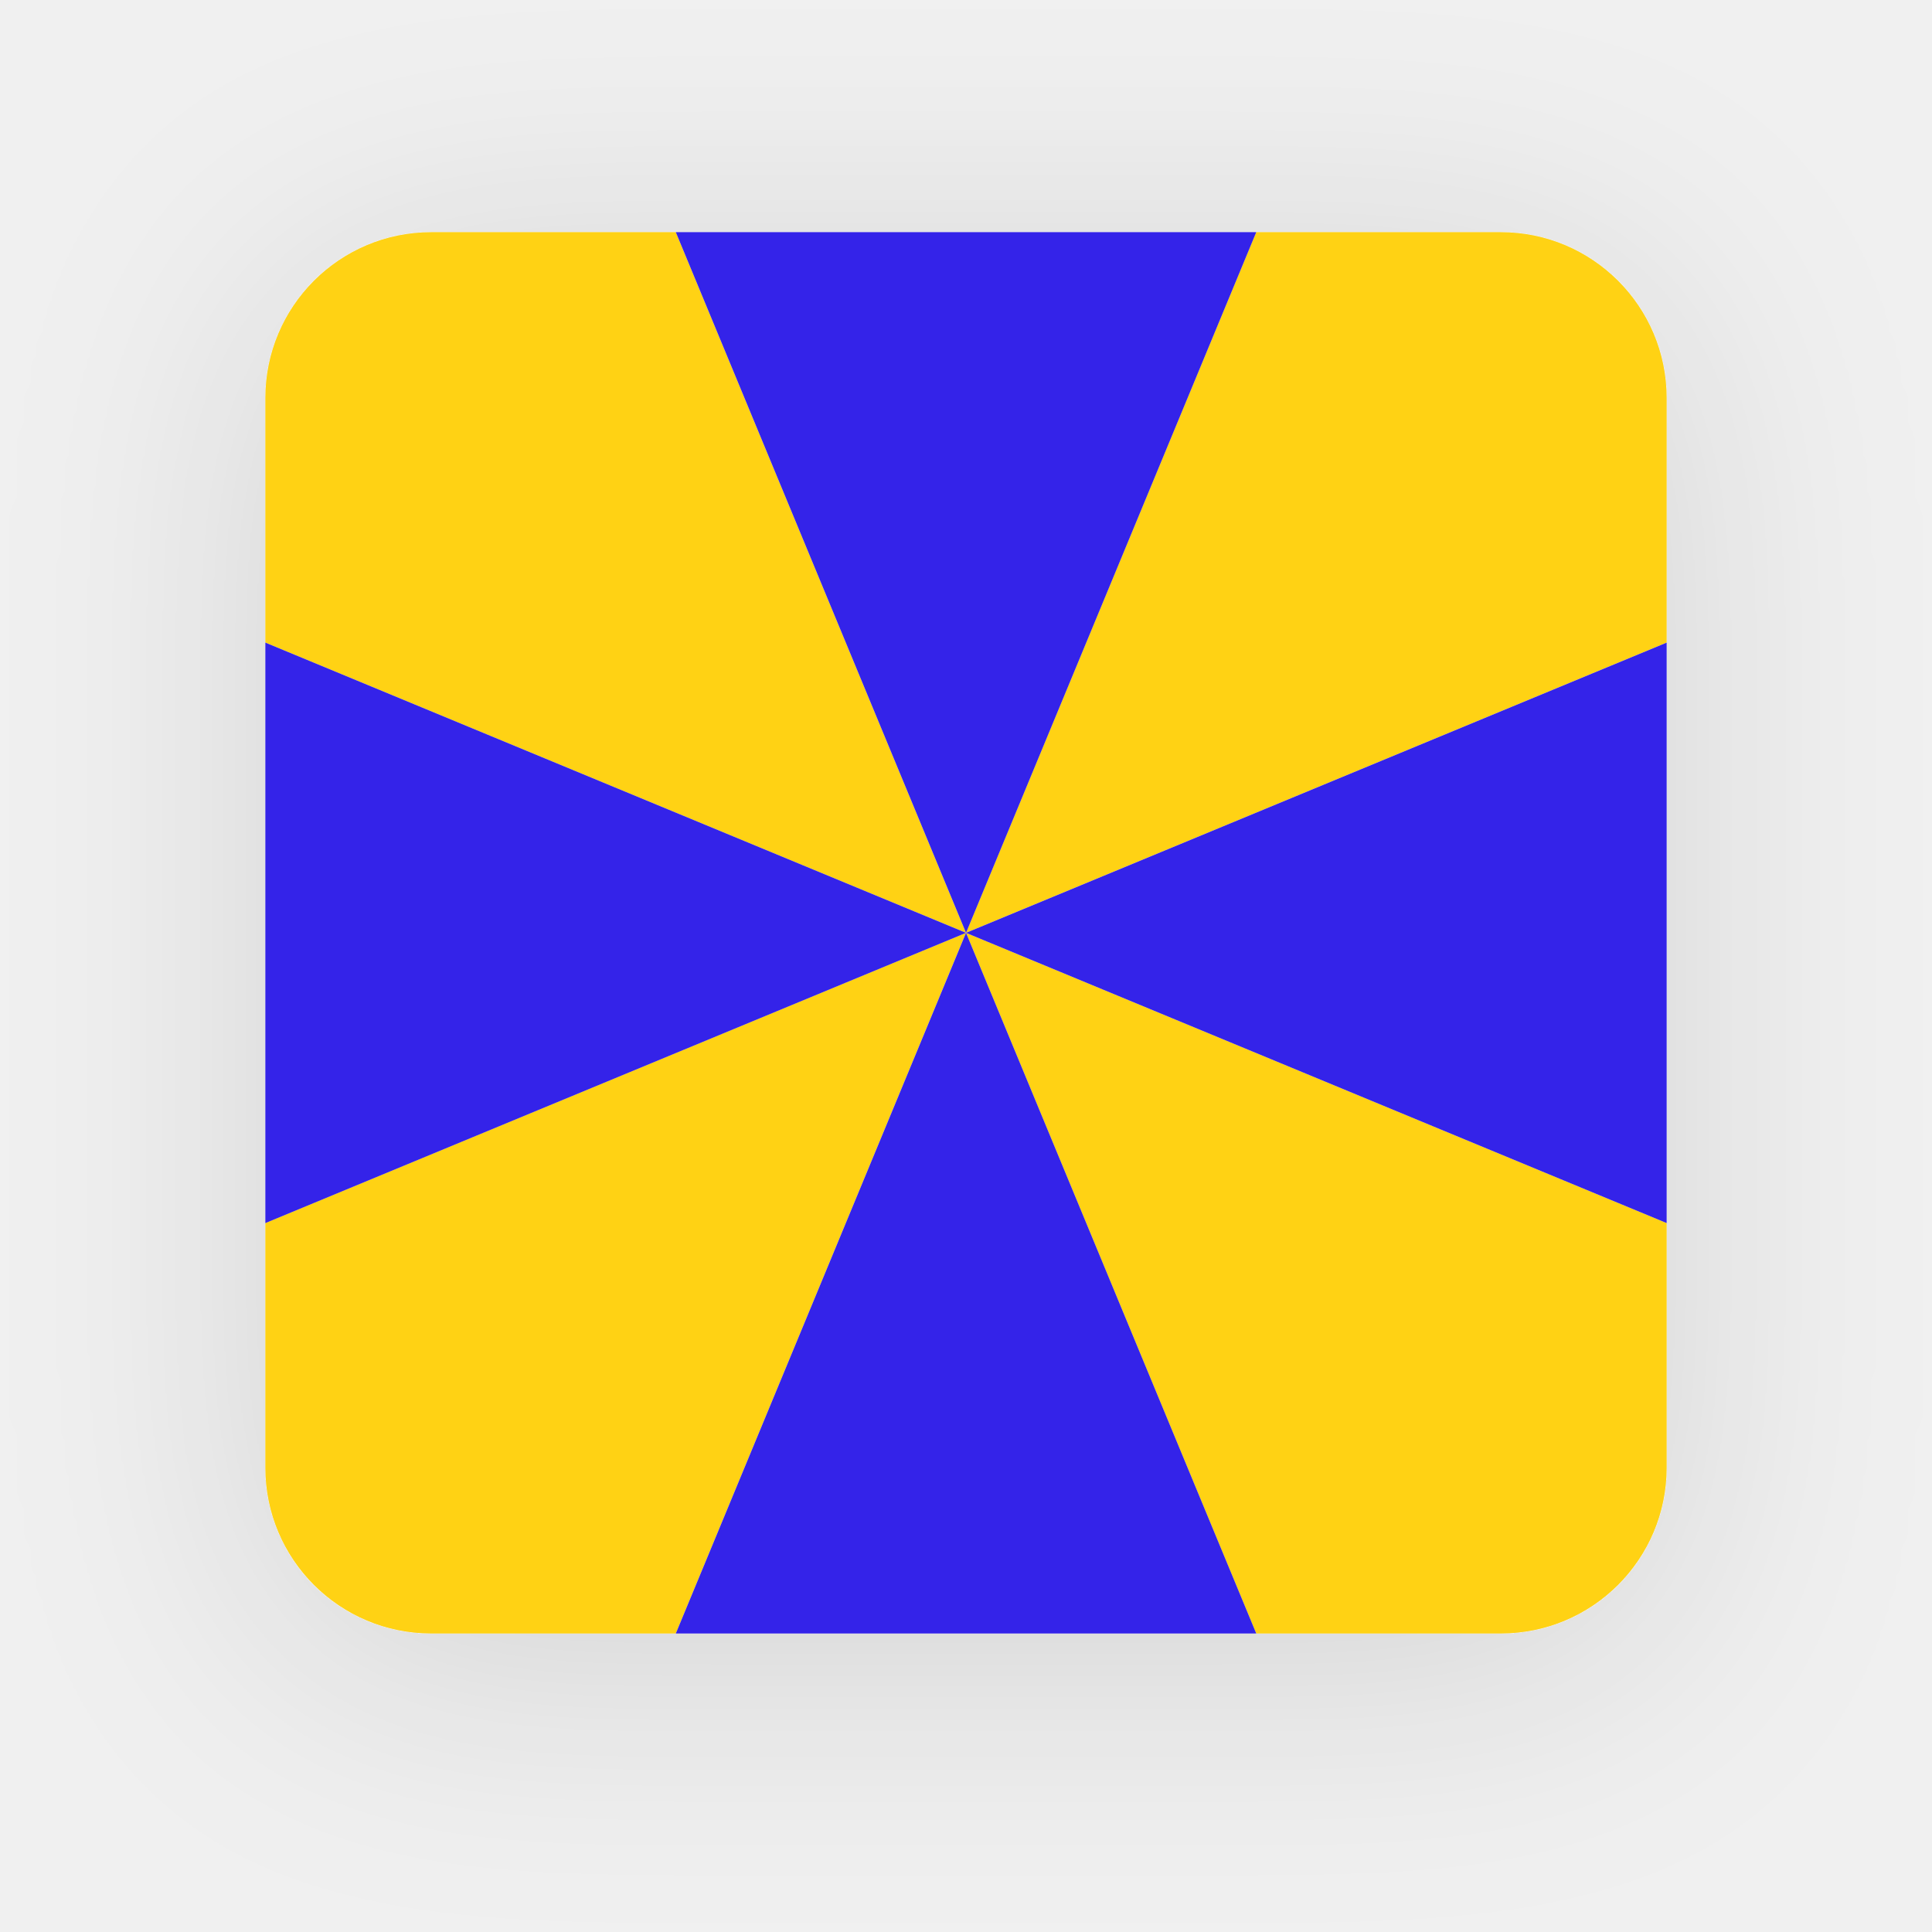
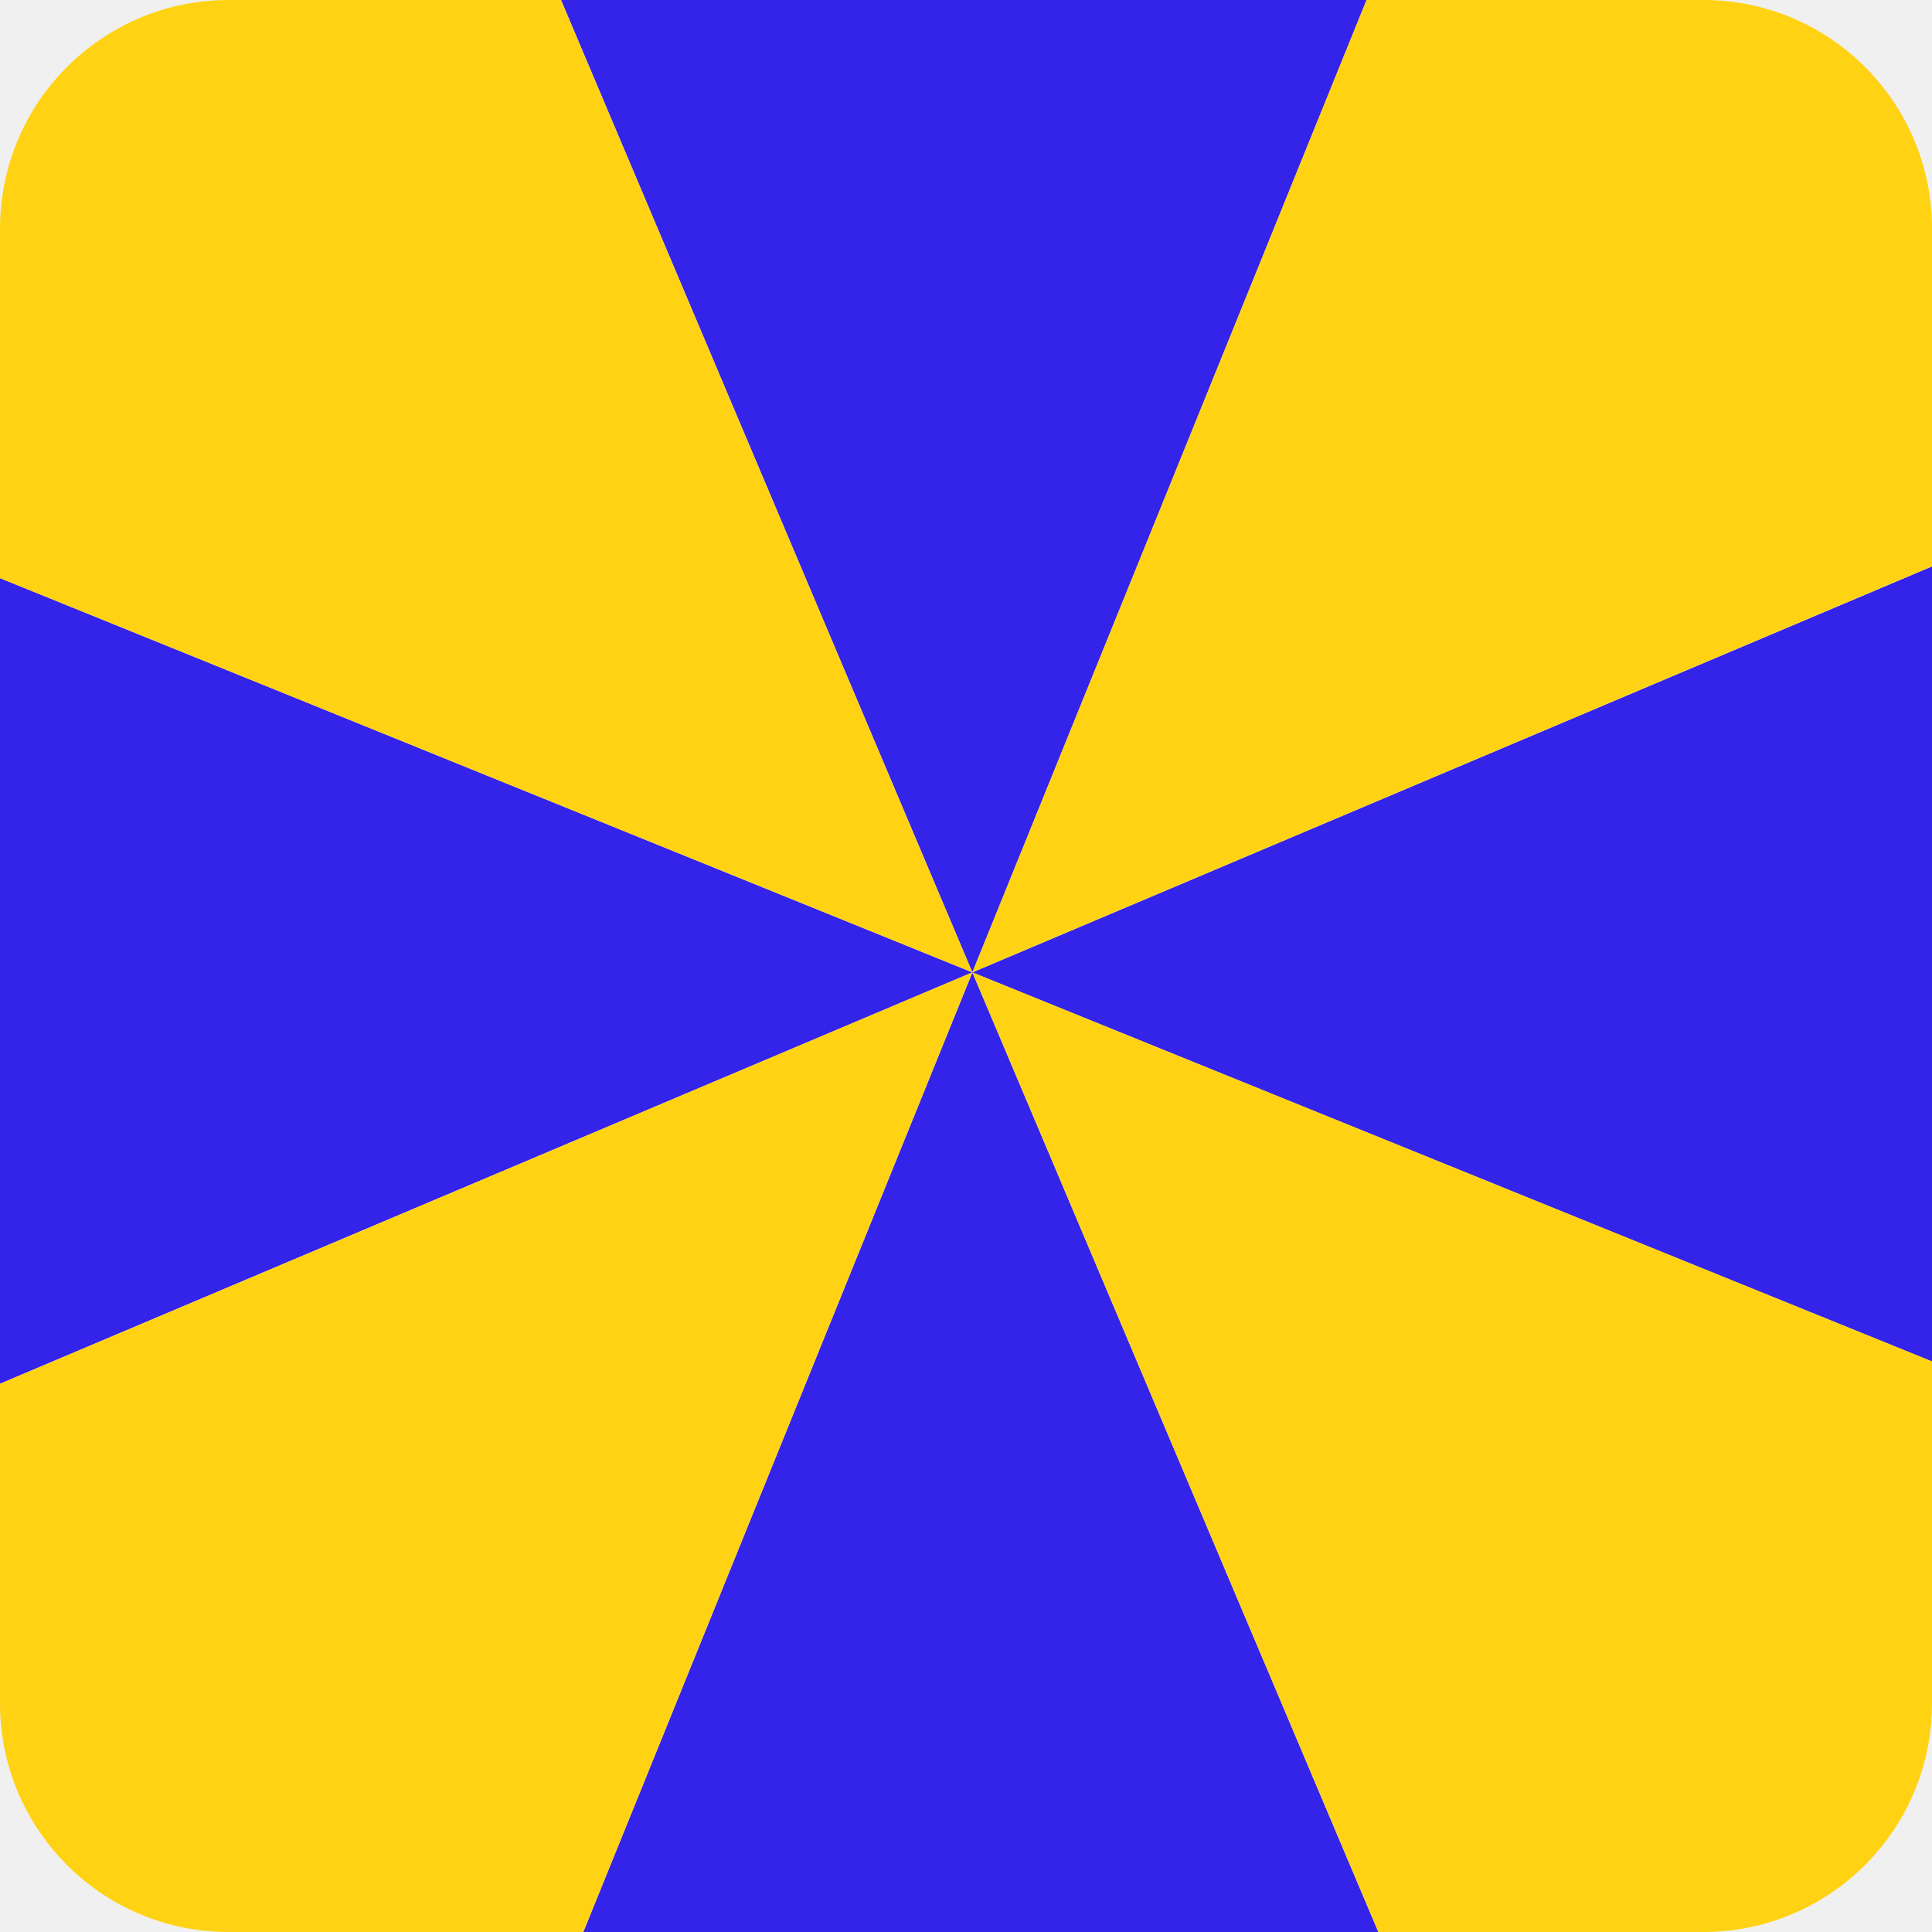
- <svg xmlns="http://www.w3.org/2000/svg" width="233" height="233" viewBox="0 0 233 233" fill="none">
-   <g filter="url(#filter0_d_492_108)">
-     <mask id="mask0_492_108" style="mask-type:alpha" maskUnits="userSpaceOnUse" x="32" y="28" width="169" height="169">
-       <path d="M32 48C32 36.954 40.954 28 52 28H181C192.046 28 201 36.954 201 48V177C201 188.046 192.046 197 181 197H52C40.954 197 32 188.046 32 177V48Z" fill="white" />
-     </mask>
-     <g mask="url(#mask0_492_108)">
-       <path d="M116.498 112.498L167.031 -9.498L202.8 26.218L238.57 61.934L116.498 112.498Z" fill="#FFD214" />
-       <path d="M116.498 112.498L-5.498 61.965L30.218 26.196L65.934 -9.574L116.498 112.498Z" fill="#FFD214" />
-       <path d="M116.498 112.498L65.966 234.494L30.196 198.778L-5.574 163.062L116.498 112.498Z" fill="#FFD214" />
-       <path d="M116.498 112.498L238.494 163.03L202.778 198.8L167.062 234.57L116.498 112.498Z" fill="#FFD214" />
-       <path d="M116.503 112.502L65.971 -9.494L116.519 -9.532L167.067 -9.57L116.503 112.502Z" fill="#3423E9" />
-       <path d="M116.503 112.502L-5.493 163.035L-5.531 112.486L-5.569 61.938L116.503 112.502Z" fill="#3423E9" />
-       <path d="M116.503 112.502L167.036 234.498L116.488 234.536L65.939 234.574L116.503 112.502Z" fill="#3423E9" />
-       <path d="M116.503 112.502L238.5 61.969L238.538 112.518L238.576 163.066L116.503 112.502Z" fill="#3423E9" />
-     </g>
+ <svg xmlns="http://www.w3.org/2000/svg" width="169" height="169" viewBox="0 0 169 169" fill="none">
+   <mask id="mask0_518_35" style="mask-type:alpha" maskUnits="userSpaceOnUse" x="0" y="0" width="169" height="169">
+     <path d="M0 20C0 8.954 8.954 0 20 0L149 0C160.046 0 169 8.954 169 20V149C169 160.046 160.046 169 149 169H20C8.954 169 0 160.046 0 149L0 20Z" fill="white" />
+   </mask>
+   <g mask="url(#mask0_518_35)">
+     <path d="M85.06 85.06L33.614 -36.554L84.161 -36.971L134.707 -37.388L85.06 85.06Z" fill="#3423E9" />
+     <path d="M85.06 85.06L-36.554 136.505L-36.971 85.959L-37.388 35.412L85.06 85.06Z" fill="#3423E9" />
+     <path d="M85.06 85.06L136.505 206.674L85.959 207.091L35.412 207.507L85.06 85.06Z" fill="#3423E9" />
+     <path d="M85.06 85.06L206.674 33.614L207.091 84.161L207.507 134.707L85.06 85.06Z" fill="#3423E9" />
+     <path d="M85.052 85.054L-37.323 35.447L-1.879 -0.593L33.566 -36.632L85.052 85.054Z" fill="#FFD214" />
+     <path d="M85.052 85.054L35.444 207.43L-0.595 171.985L-36.634 136.541L85.052 85.054Z" fill="#FFD214" />
+     <path d="M85.052 85.054L207.427 134.662L171.983 170.701L136.539 206.74L85.052 85.054Z" fill="#FFD214" />
+     <path d="M85.052 85.054L134.66 -37.321L170.699 -1.877L206.738 33.568L85.052 85.054Z" fill="#FFD214" />
  </g>
-   <defs>
-     <filter id="filter0_d_492_108" x="0" y="0" width="233" height="233" filterUnits="userSpaceOnUse" color-interpolation-filters="sRGB">
-       <feFlood flood-opacity="0" result="BackgroundImageFix" />
-       <feColorMatrix in="SourceAlpha" type="matrix" values="0 0 0 0 0 0 0 0 0 0 0 0 0 0 0 0 0 0 127 0" result="hardAlpha" />
-       <feOffset dy="4" />
-       <feGaussianBlur stdDeviation="16" />
-       <feComposite in2="hardAlpha" operator="out" />
-       <feColorMatrix type="matrix" values="0 0 0 0 0 0 0 0 0 0 0 0 0 0 0 0 0 0 0.12 0" />
-       <feBlend mode="normal" in2="BackgroundImageFix" result="effect1_dropShadow_492_108" />
-       <feBlend mode="normal" in="SourceGraphic" in2="effect1_dropShadow_492_108" result="shape" />
-     </filter>
-   </defs>
</svg>
